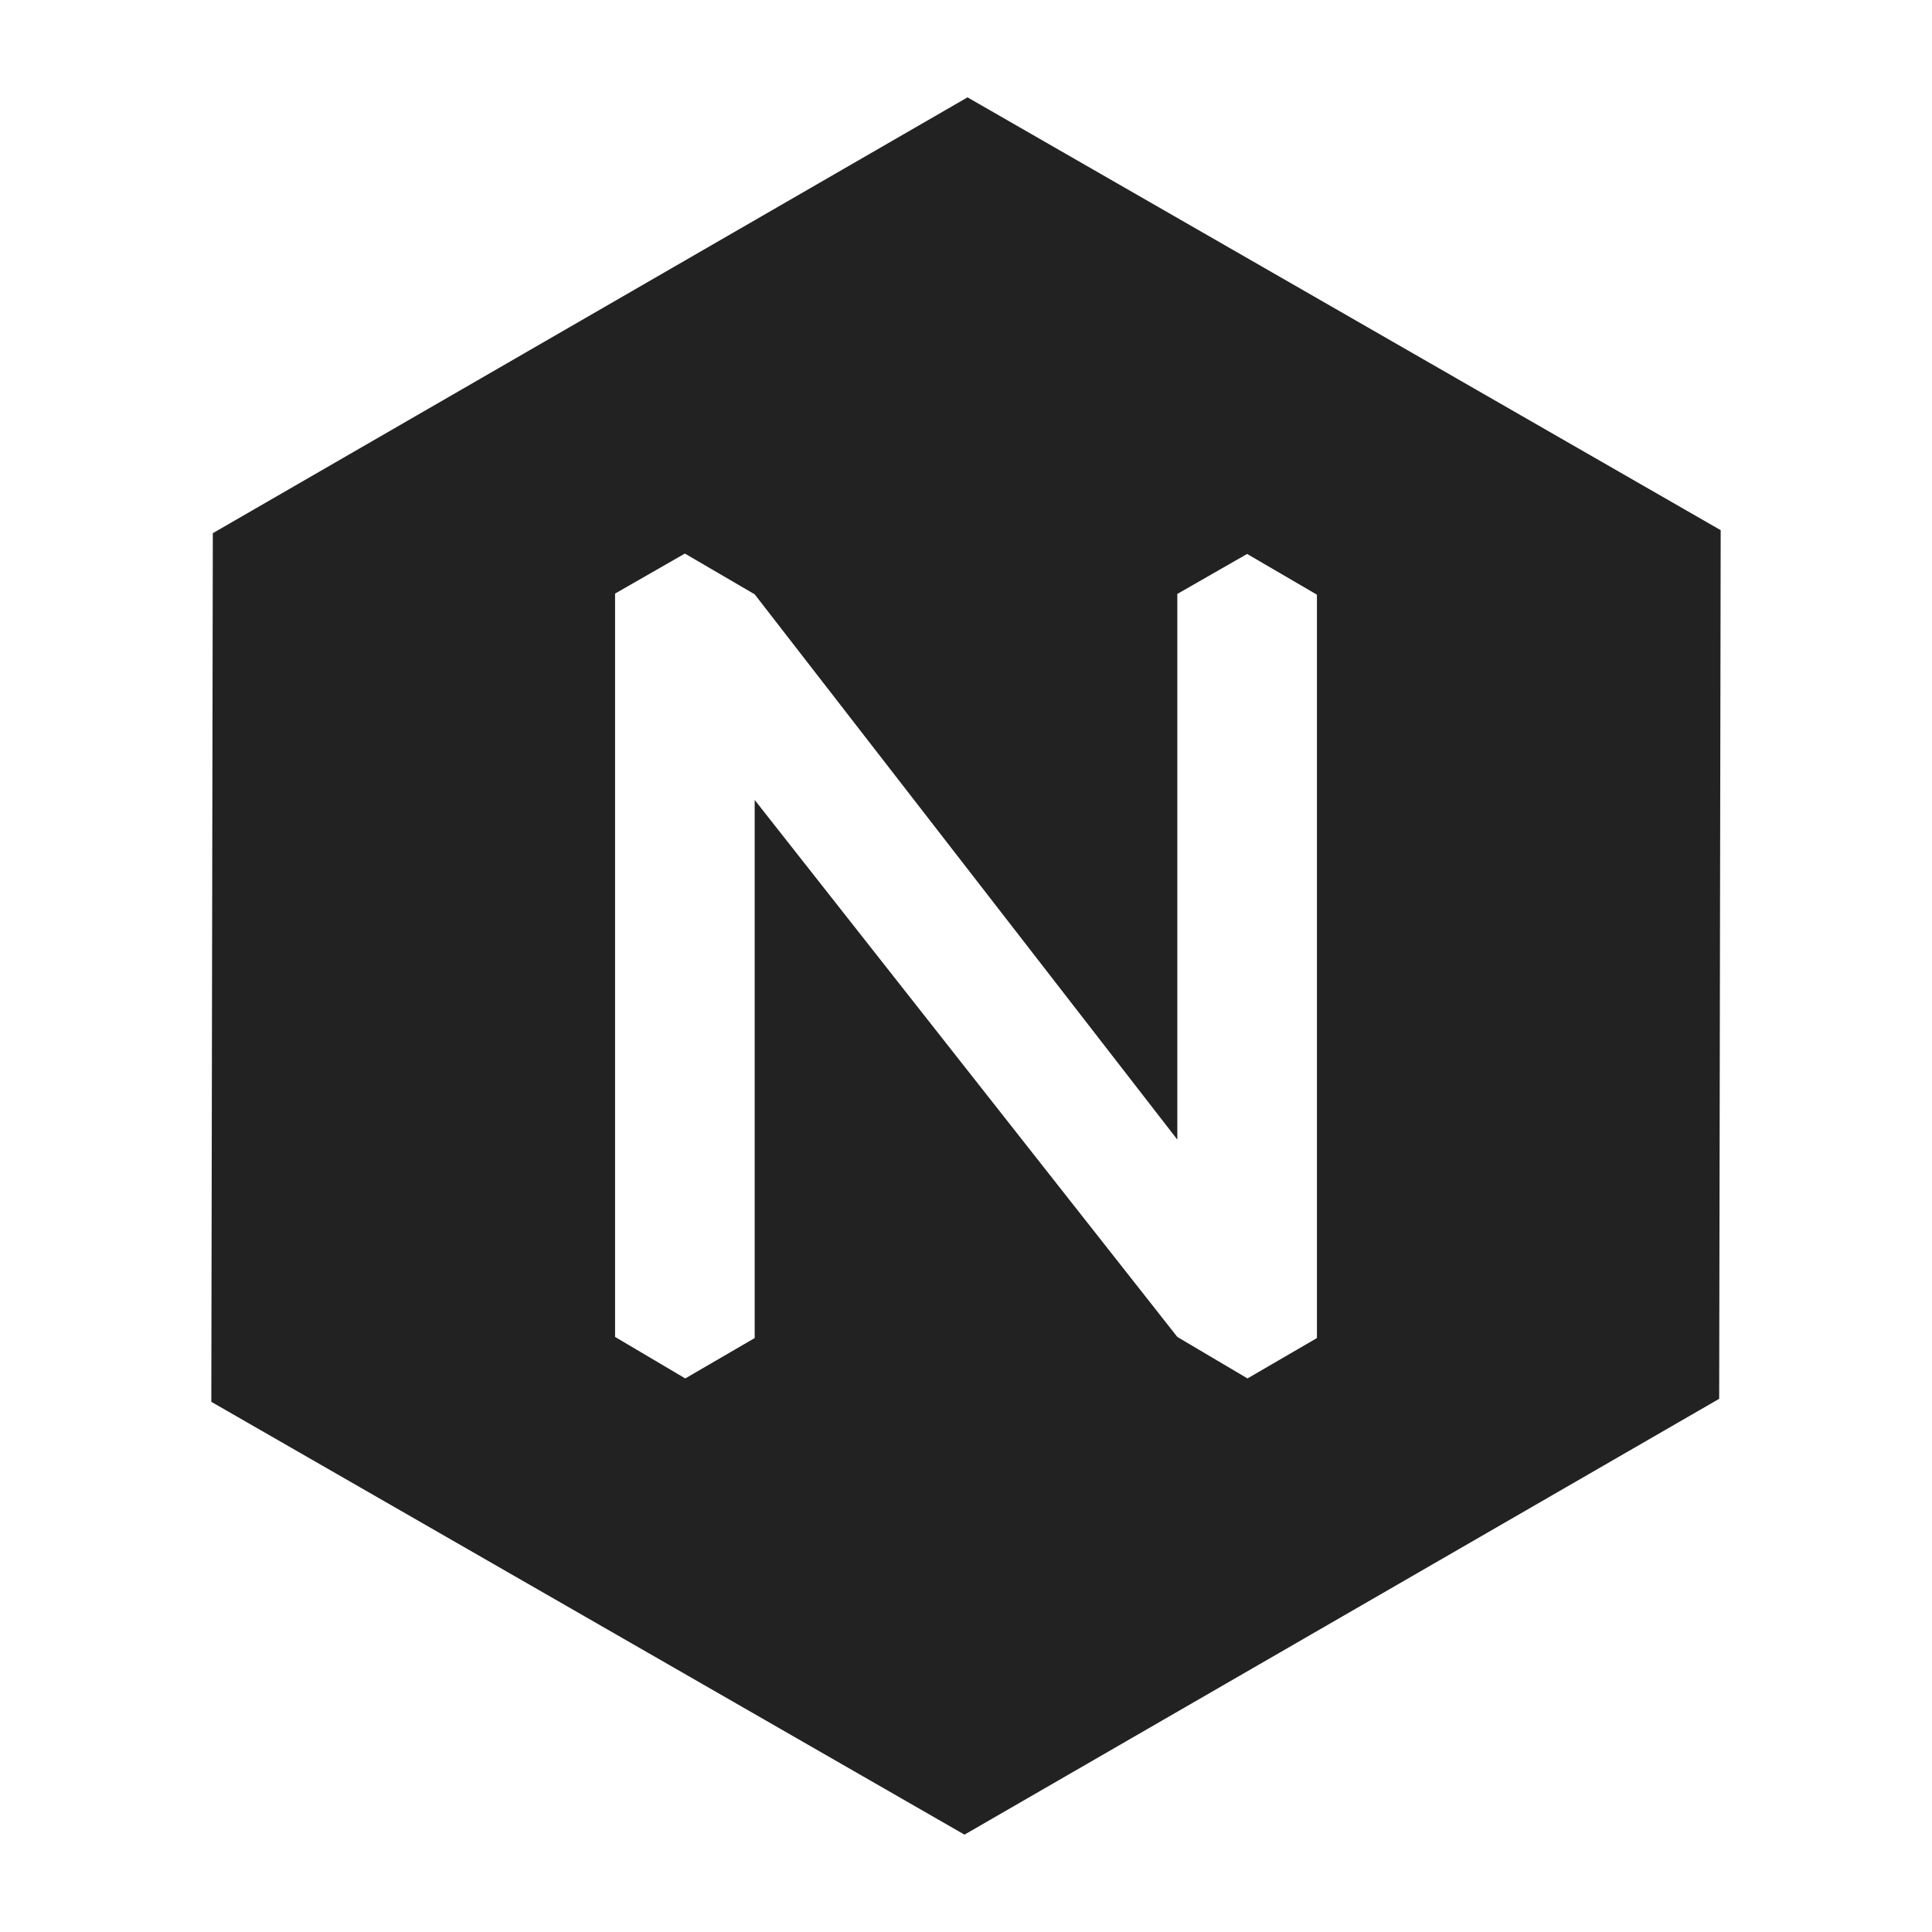
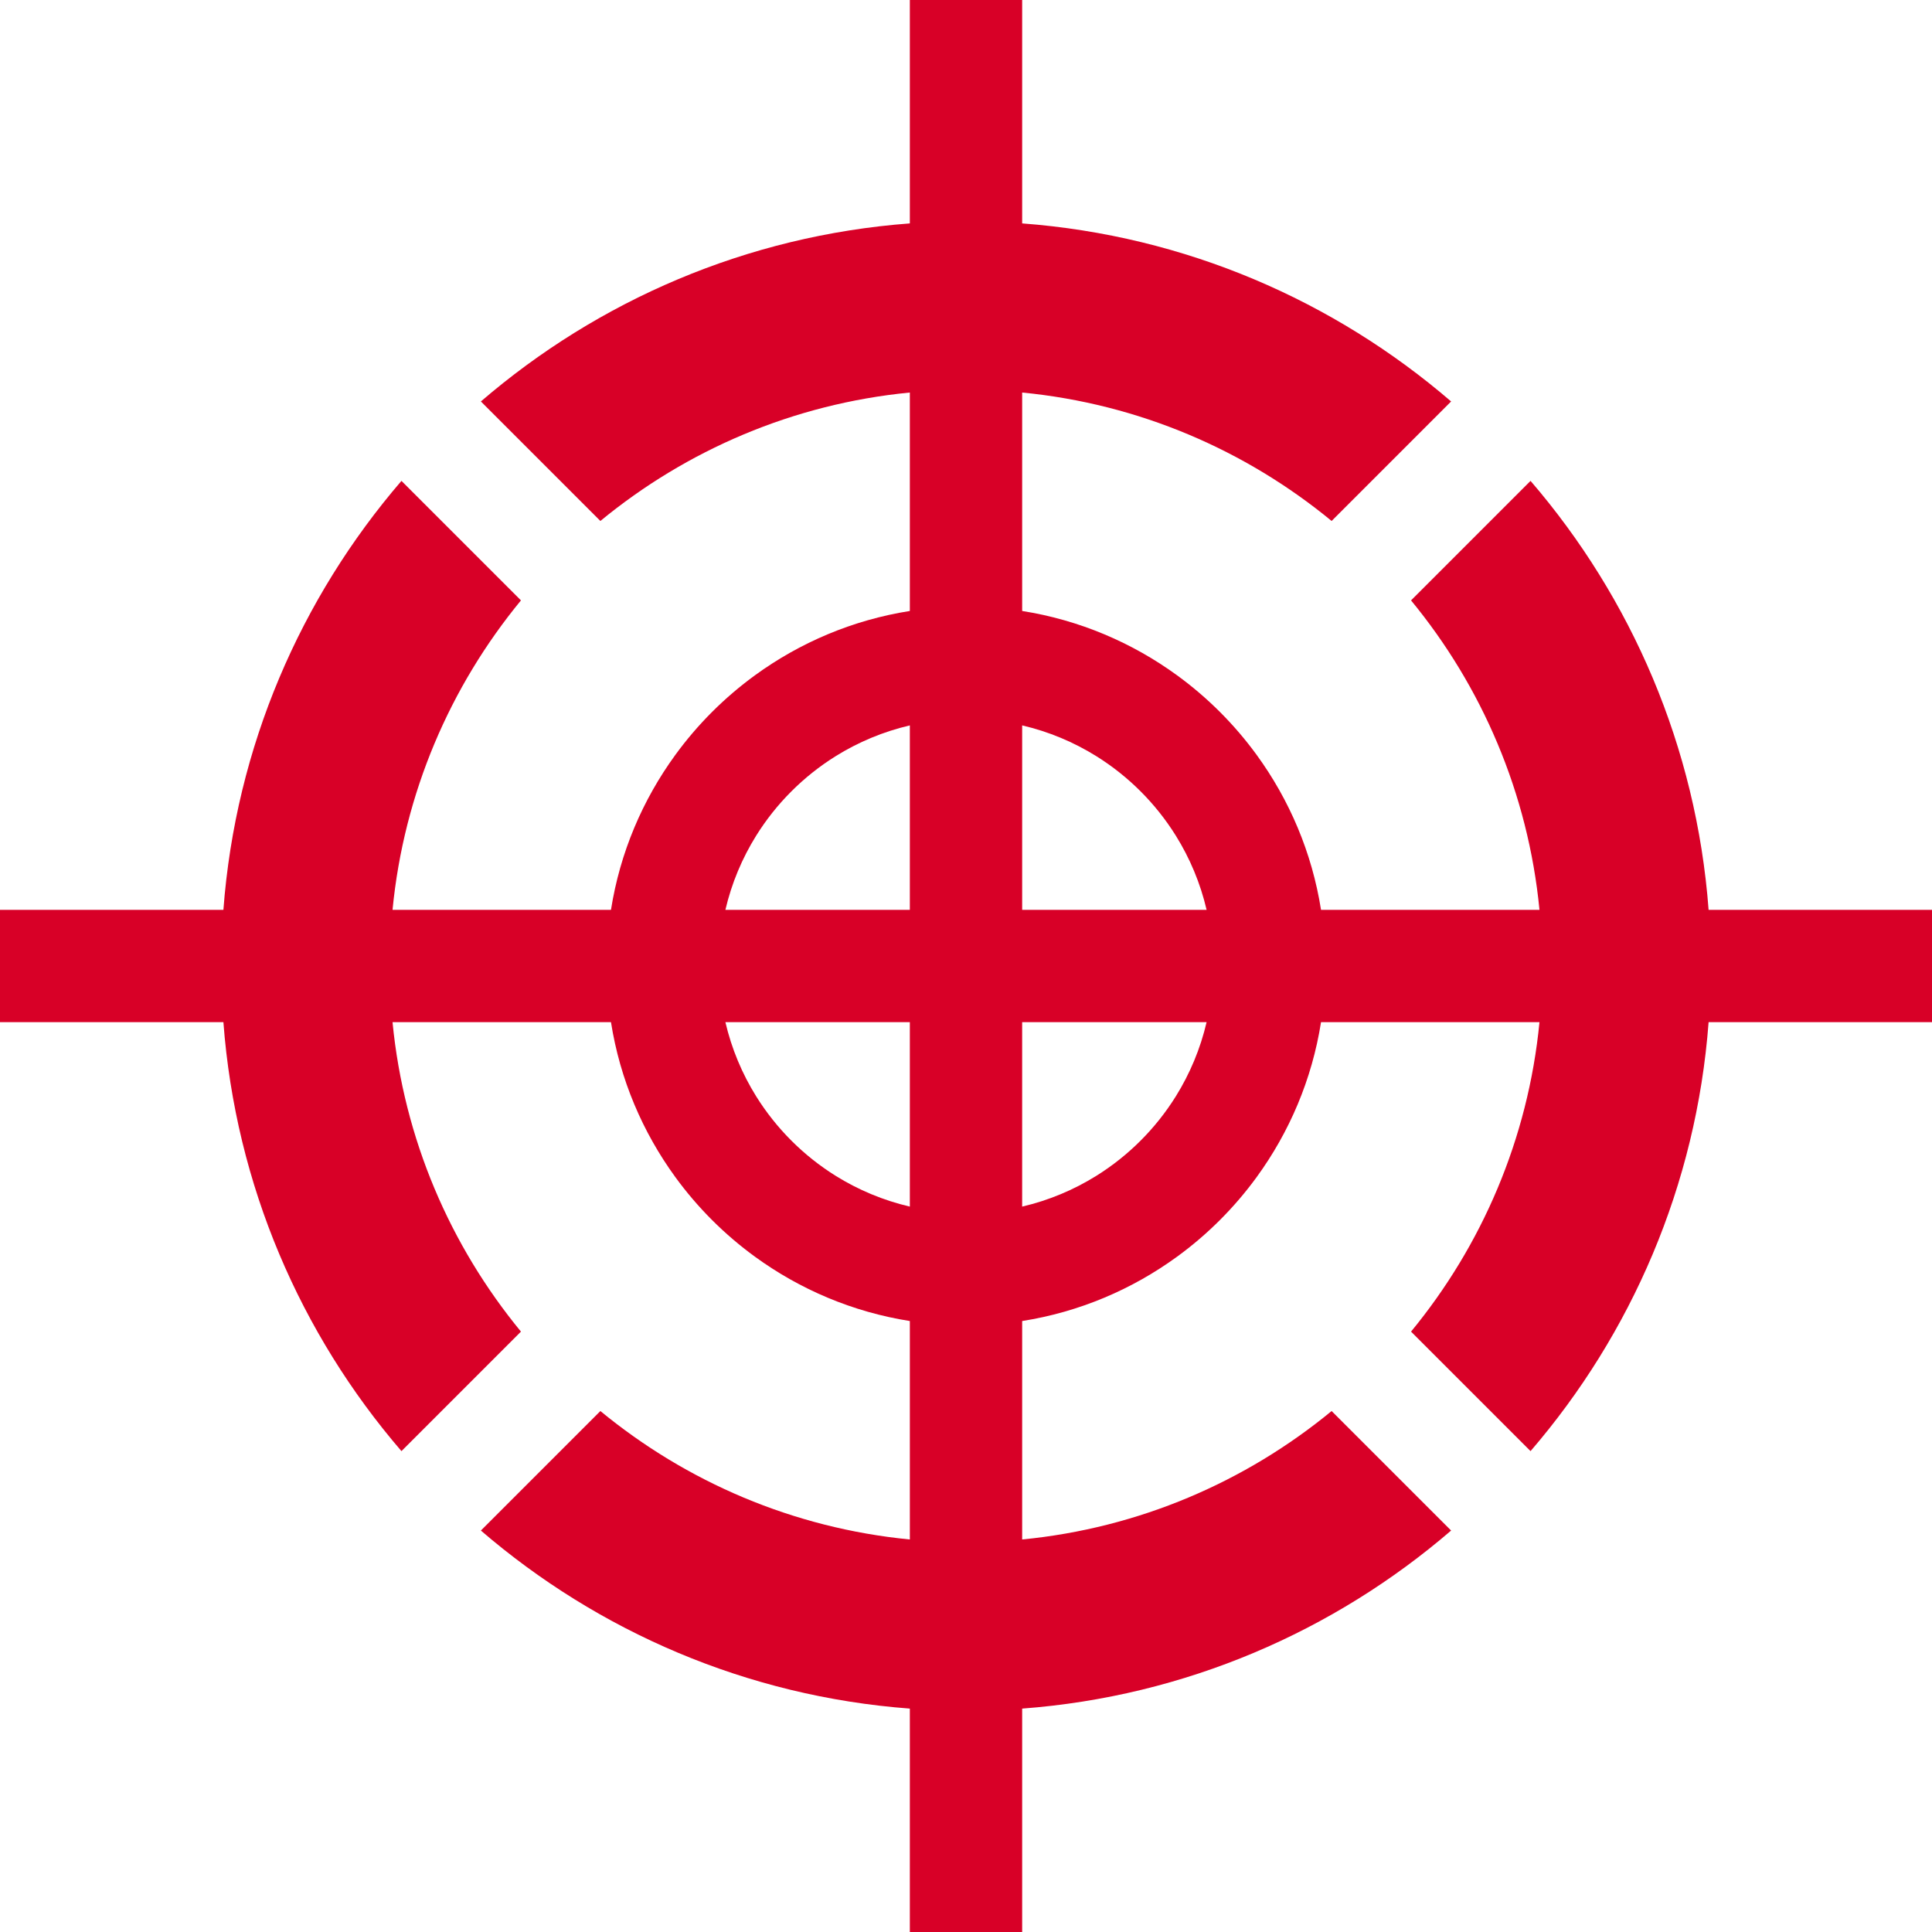
- <svg xmlns="http://www.w3.org/2000/svg" xml:space="preserve" enable-background="new 0 0 512 512" viewBox="0 0 512 512" height="512px" width="512px" y="0px" x="0px" id="NexT" version="1.1">
-   <defs id="defs3388" />
-   <path style="fill:#222222;fill-opacity:1" id="path3384" d="M 256.4,25.8 56.4,141.3 56,371.5 255.6,486.2 455.6,370.7 456,140.5 Z m 92.6,328.8 -18.4,10.7 -18.6,-11 0,0 -112,-142.3 0,142.6 -18.4,10.7 -18.6,-11 0,-197 18.5,-10.6 18.5,10.8 0,0 112,144.5 0,-144.6 18.5,-10.6 18.5,10.8 z" />
+ <svg xmlns="http://www.w3.org/2000/svg" version="1.1" id="Capa_1" x="0px" y="0px" viewBox="0 0 344 344" style="enable-background:new 0 0 344 344;" xml:space="preserve" width="512px" height="512px">
+   <path d="M304.223,162c-2.178-29.055-13.76-55.526-31.703-76.377l-21.278,21.279c12.594,15.302,20.847,34.301,22.868,55.099h-38.896  c-1.607-10.197-5.636-19.595-11.469-27.601c-3.949-5.418-8.725-10.194-14.143-14.143c-8.006-5.833-17.404-9.863-27.602-11.47V69.891  c20.797,2.021,39.797,10.274,55.099,22.868l21.278-21.279C237.526,53.537,211.055,41.955,182,39.778V0h-20v39.778  c-29.055,2.177-55.526,13.759-76.377,31.702l21.278,21.279C122.203,80.165,141.203,71.912,162,69.891v38.896  c-10.197,1.607-19.596,5.636-27.602,11.47c-5.418,3.949-10.193,8.724-14.143,14.143c-5.833,8.006-9.862,17.404-11.469,27.601H69.891  c2.021-20.797,10.274-39.797,22.868-55.099L71.48,85.623C53.537,106.474,41.955,132.945,39.777,162H0v20h39.777  c2.178,29.055,13.76,55.526,31.703,76.377l21.278-21.279C80.165,221.797,71.912,202.797,69.891,182h38.896  c1.606,10.197,5.636,19.595,11.469,27.601c3.949,5.418,8.725,10.194,14.143,14.143c8.006,5.833,17.404,9.863,27.602,11.47v38.896  c-20.797-2.022-39.797-10.274-55.099-22.868L85.623,272.52c20.851,17.943,47.322,29.525,76.377,31.702V344h20v-39.778  c29.055-2.177,55.526-13.759,76.377-31.702l-21.278-21.279c-15.302,12.594-34.302,20.847-55.099,22.868v-38.896  c10.197-1.607,19.596-5.636,27.602-11.47c5.418-3.949,10.193-8.724,14.143-14.143c5.833-8.006,9.862-17.404,11.469-27.601h38.896  c-2.022,20.797-10.274,39.797-22.868,55.099l21.278,21.279c17.943-20.851,29.525-47.323,31.703-76.377H344v-20H304.223z   M162,196.143v18.697c-4.743-1.107-9.193-2.978-13.213-5.484c-5.725-3.571-10.572-8.418-14.143-14.143  c-2.506-4.02-4.377-8.47-5.484-13.213h18.697H162V196.143z M162,147.857V162h-14.143H129.16c1.107-4.743,2.979-9.193,5.484-13.213  c3.57-5.725,8.418-10.572,14.143-14.143c4.02-2.506,8.47-4.377,13.213-5.484V147.857z M209.355,195.213  c-3.57,5.725-8.418,10.572-14.143,14.143c-4.02,2.506-8.47,4.377-13.213,5.484v-18.697V182h14.143h18.697  C213.732,186.743,211.861,191.193,209.355,195.213z M196.143,162H182v-14.143V129.16c4.743,1.107,9.193,2.978,13.213,5.484  c5.725,3.571,10.572,8.418,14.143,14.143c2.506,4.02,4.377,8.47,5.484,13.213H196.143z" fill="#D80027" />
+   <g>
+ </g>
+   <g>
+ </g>
+   <g>
+ </g>
+   <g>
+ </g>
+   <g>
+ </g>
+   <g>
+ </g>
+   <g>
+ </g>
+   <g>
+ </g>
+   <g>
+ </g>
+   <g>
+ </g>
+   <g>
+ </g>
+   <g>
+ </g>
+   <g>
+ </g>
+   <g>
+ </g>
+   <g>
+ </g>
</svg>
